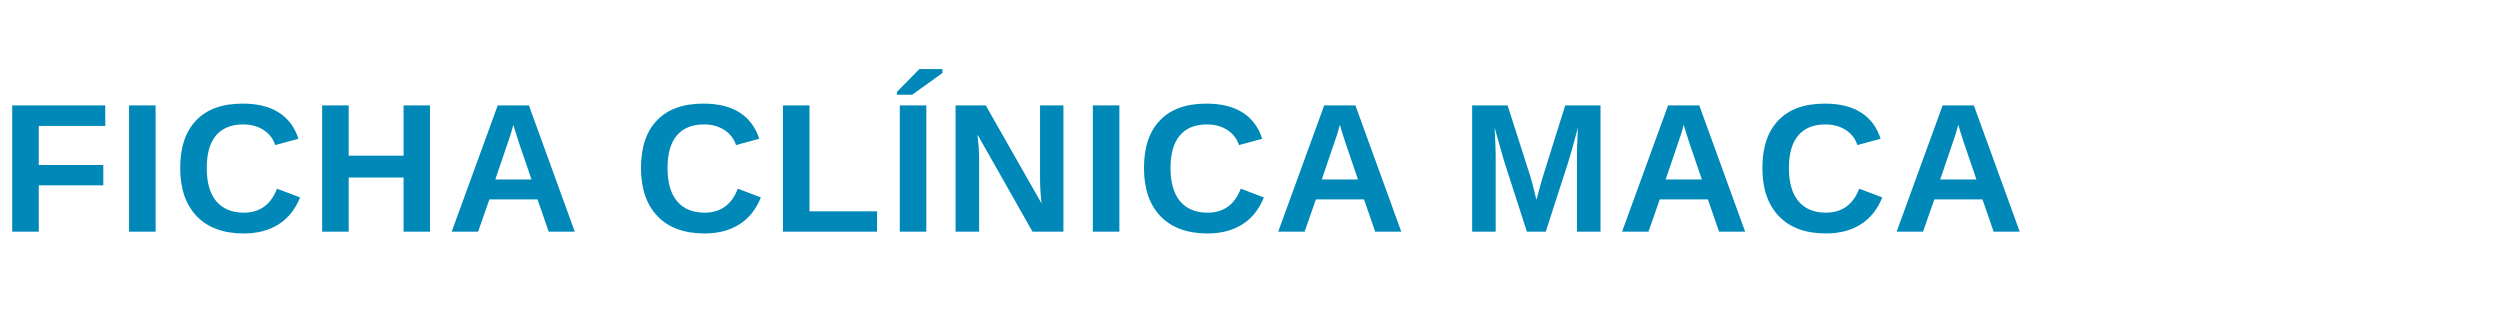
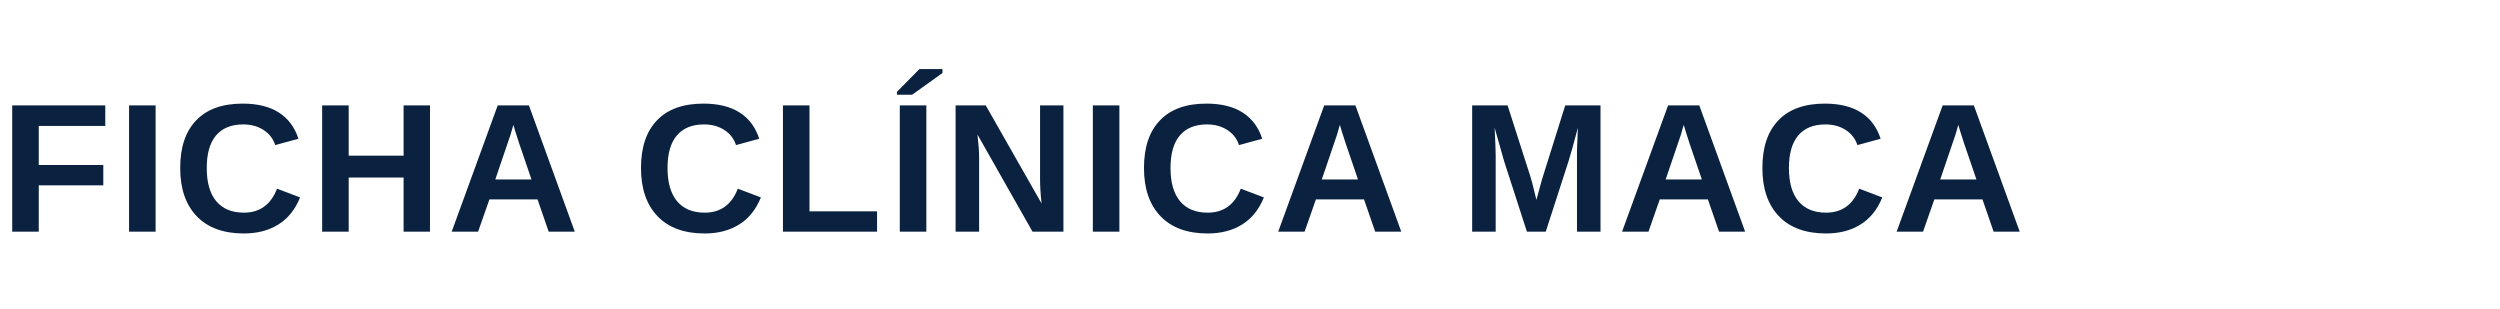
<svg xmlns="http://www.w3.org/2000/svg" width="259" height="32" viewBox="0 0 259 32" fill="none">
-   <text x="0" y="24" font-family="Arial, Helvetica, sans-serif" font-size="19" font-weight="700" letter-spacing="0.5" fill="#0089b8">FICHA CLÍNICA MACA</text>
+   <text x="0" y="24" font-family="Arial, Helvetica, sans-serif" font-size="19" font-weight="700" letter-spacing="0.5" fill="#0a2240">FICHA CLÍNICA MACA</text>
</svg>
